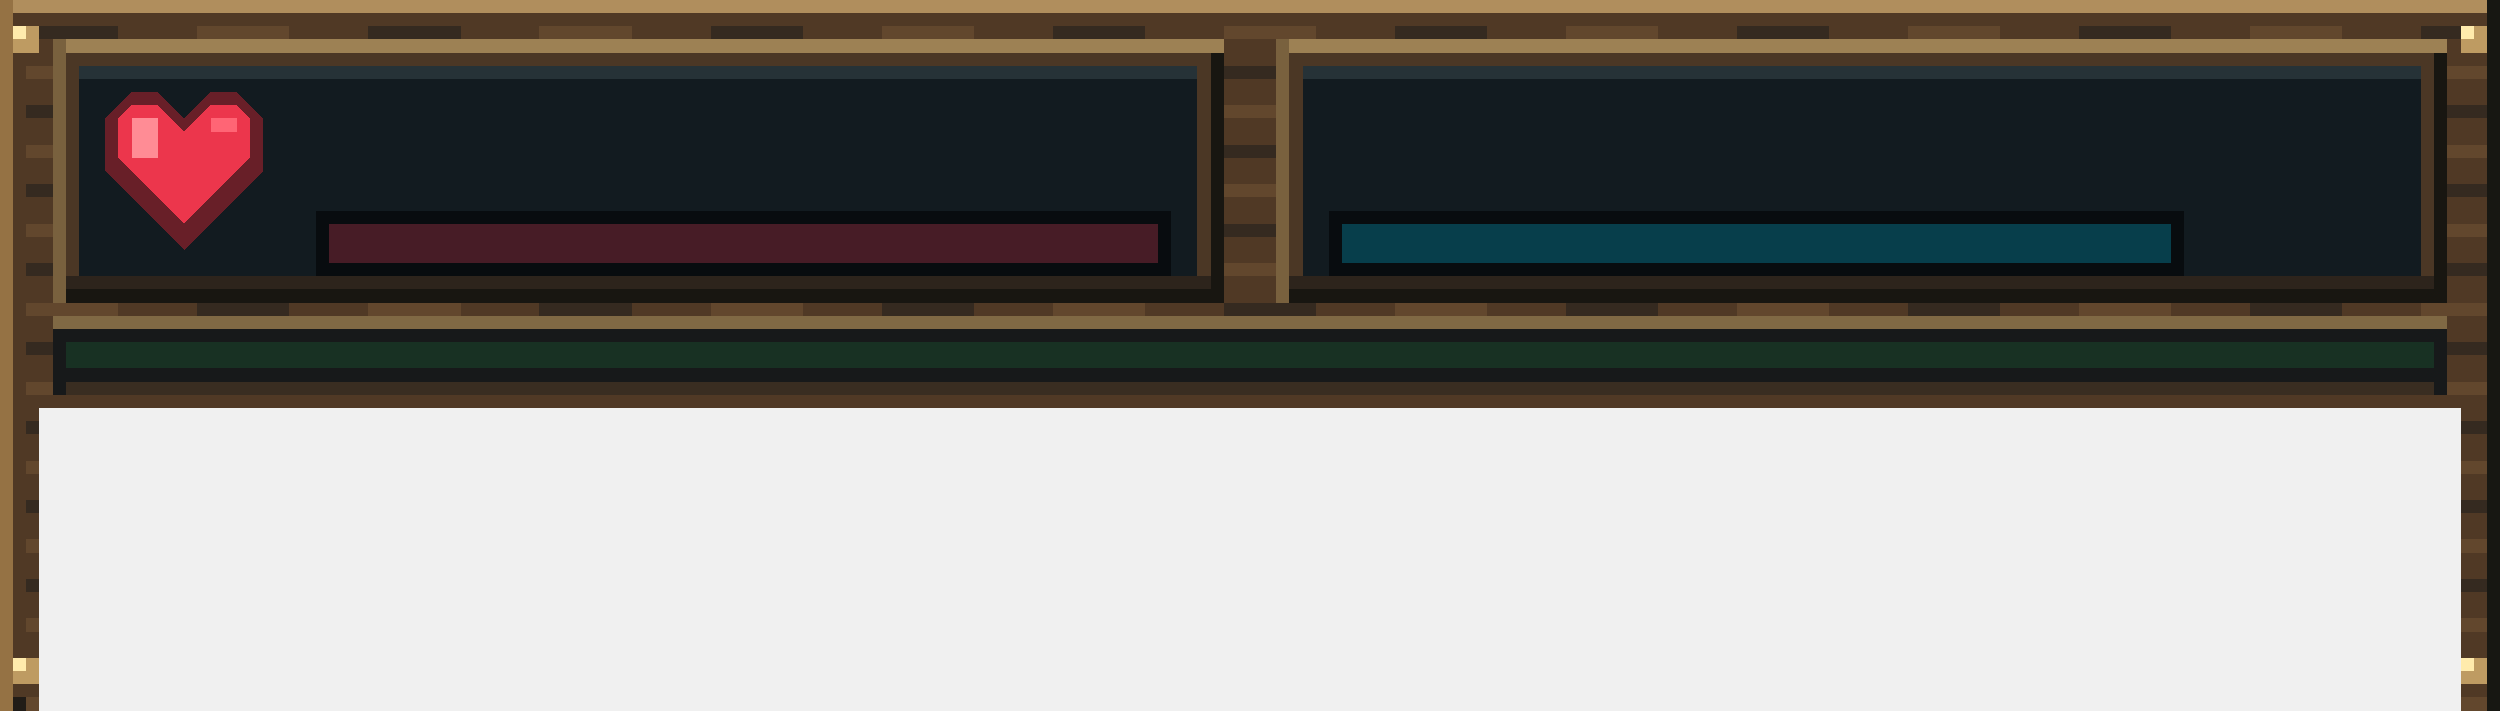
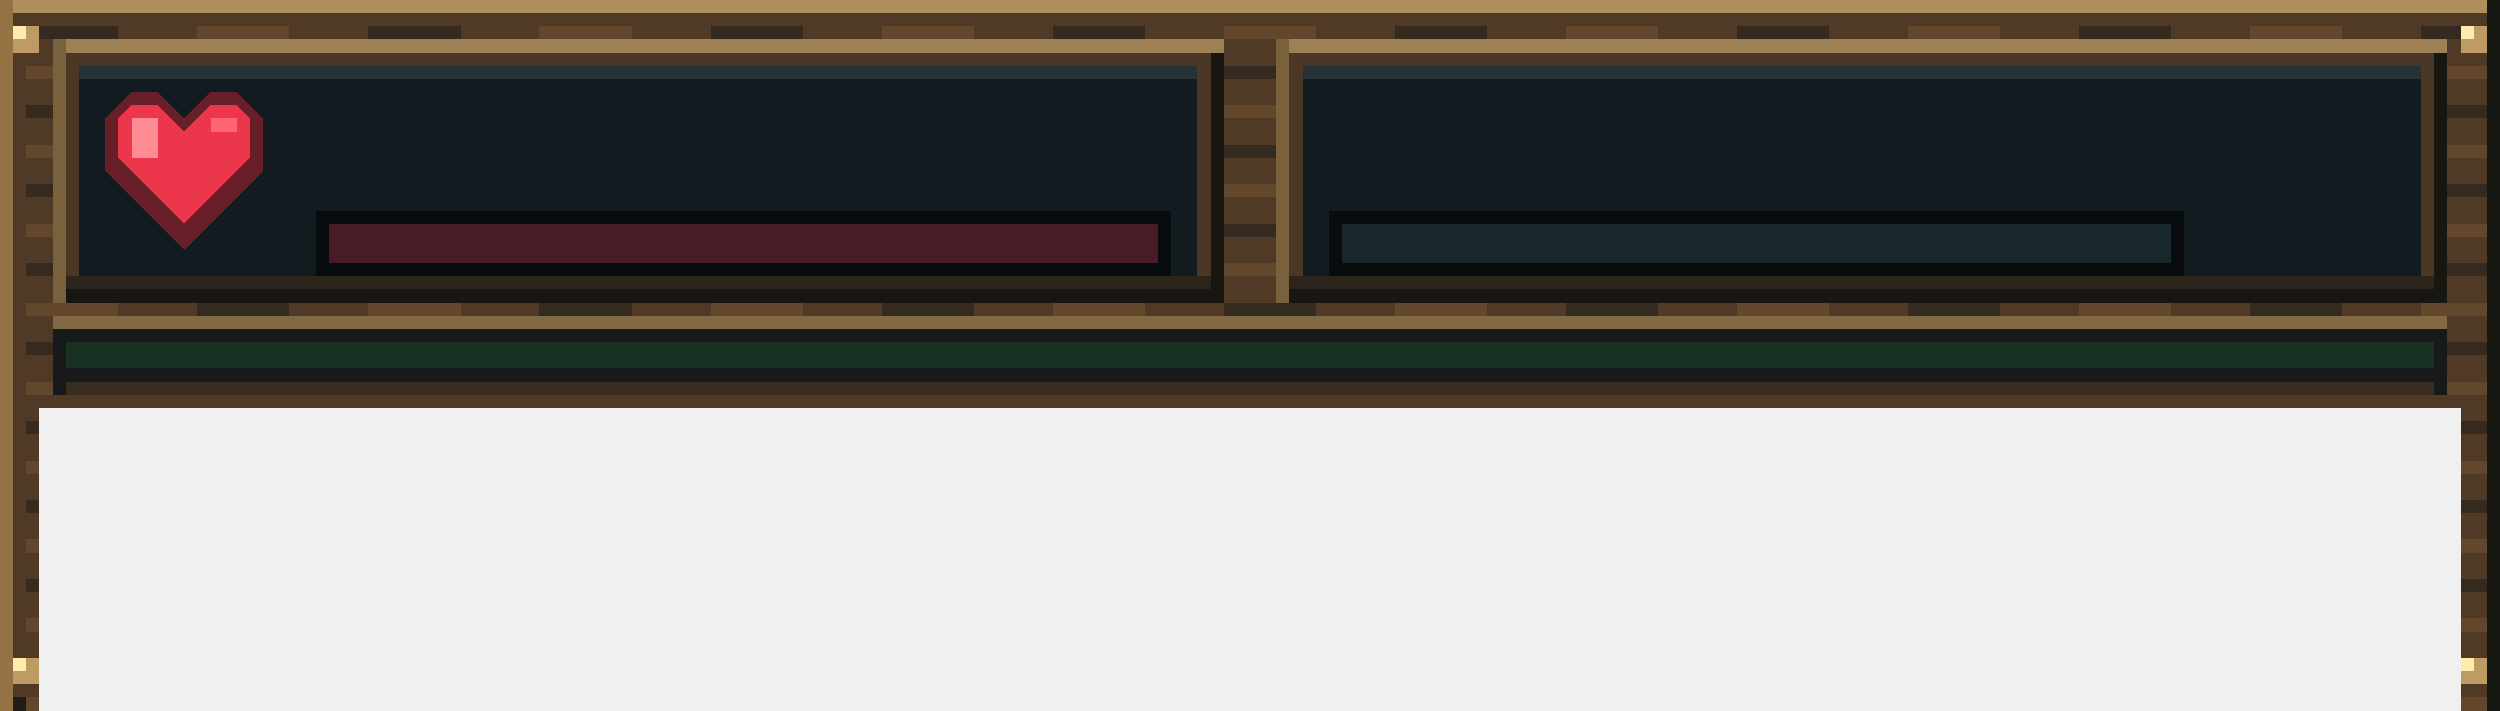
<svg xmlns="http://www.w3.org/2000/svg" width="190" height="54" viewBox="0 0 190 54" shape-rendering="crispEdges">
  <defs>
    <mask id="m">
      <rect x="0" y="0" width="190" height="54" fill="white" />
      <rect x="3" y="31" width="184" height="23" fill="black" />
    </mask>
  </defs>
  <g mask="url(#m)">
    <rect x="0" y="0" width="190" height="54" fill="#211c17" />
    <rect x="1" y="1" width="188" height="52" fill="#503925" />
    <rect x="2" y="2" width="7" height="1" fill="#352a20" />
    <rect x="15" y="2" width="7" height="1" fill="#62472d" />
    <rect x="28" y="2" width="7" height="1" fill="#352a20" />
    <rect x="41" y="2" width="7" height="1" fill="#62472d" />
    <rect x="54" y="2" width="7" height="1" fill="#352a20" />
    <rect x="67" y="2" width="7" height="1" fill="#62472d" />
    <rect x="80" y="2" width="7" height="1" fill="#352a20" />
    <rect x="93" y="2" width="7" height="1" fill="#62472d" />
    <rect x="106" y="2" width="7" height="1" fill="#352a20" />
    <rect x="119" y="2" width="7" height="1" fill="#62472d" />
    <rect x="132" y="2" width="7" height="1" fill="#352a20" />
    <rect x="145" y="2" width="7" height="1" fill="#62472d" />
    <rect x="158" y="2" width="7" height="1" fill="#352a20" />
    <rect x="171" y="2" width="7" height="1" fill="#62472d" />
    <rect x="184" y="2" width="7" height="1" fill="#352a20" />
    <rect x="2" y="5" width="10" height="1" fill="#62472d" />
    <rect x="15" y="5" width="10" height="1" fill="#352a20" />
    <rect x="28" y="5" width="10" height="1" fill="#62472d" />
    <rect x="41" y="5" width="10" height="1" fill="#352a20" />
    <rect x="54" y="5" width="10" height="1" fill="#62472d" />
    <rect x="67" y="5" width="10" height="1" fill="#352a20" />
    <rect x="80" y="5" width="10" height="1" fill="#62472d" />
    <rect x="93" y="5" width="10" height="1" fill="#352a20" />
    <rect x="106" y="5" width="10" height="1" fill="#62472d" />
    <rect x="119" y="5" width="10" height="1" fill="#352a20" />
    <rect x="132" y="5" width="10" height="1" fill="#62472d" />
    <rect x="145" y="5" width="10" height="1" fill="#352a20" />
    <rect x="158" y="5" width="10" height="1" fill="#62472d" />
    <rect x="171" y="5" width="10" height="1" fill="#352a20" />
    <rect x="184" y="5" width="10" height="1" fill="#62472d" />
    <rect x="2" y="8" width="6" height="1" fill="#352a20" />
    <rect x="15" y="8" width="6" height="1" fill="#62472d" />
    <rect x="28" y="8" width="6" height="1" fill="#352a20" />
    <rect x="41" y="8" width="6" height="1" fill="#62472d" />
    <rect x="54" y="8" width="6" height="1" fill="#352a20" />
    <rect x="67" y="8" width="6" height="1" fill="#62472d" />
    <rect x="80" y="8" width="6" height="1" fill="#352a20" />
    <rect x="93" y="8" width="6" height="1" fill="#62472d" />
    <rect x="106" y="8" width="6" height="1" fill="#352a20" />
    <rect x="119" y="8" width="6" height="1" fill="#62472d" />
    <rect x="132" y="8" width="6" height="1" fill="#352a20" />
    <rect x="145" y="8" width="6" height="1" fill="#62472d" />
    <rect x="158" y="8" width="6" height="1" fill="#352a20" />
    <rect x="171" y="8" width="6" height="1" fill="#62472d" />
    <rect x="184" y="8" width="6" height="1" fill="#352a20" />
    <rect x="2" y="11" width="9" height="1" fill="#62472d" />
    <rect x="15" y="11" width="9" height="1" fill="#352a20" />
    <rect x="28" y="11" width="9" height="1" fill="#62472d" />
    <rect x="41" y="11" width="9" height="1" fill="#352a20" />
    <rect x="54" y="11" width="9" height="1" fill="#62472d" />
    <rect x="67" y="11" width="9" height="1" fill="#352a20" />
    <rect x="80" y="11" width="9" height="1" fill="#62472d" />
    <rect x="93" y="11" width="9" height="1" fill="#352a20" />
    <rect x="106" y="11" width="9" height="1" fill="#62472d" />
    <rect x="119" y="11" width="9" height="1" fill="#352a20" />
    <rect x="132" y="11" width="9" height="1" fill="#62472d" />
    <rect x="145" y="11" width="9" height="1" fill="#352a20" />
    <rect x="158" y="11" width="9" height="1" fill="#62472d" />
    <rect x="171" y="11" width="9" height="1" fill="#352a20" />
    <rect x="184" y="11" width="9" height="1" fill="#62472d" />
    <rect x="2" y="14" width="5" height="1" fill="#352a20" />
    <rect x="15" y="14" width="5" height="1" fill="#62472d" />
    <rect x="28" y="14" width="5" height="1" fill="#352a20" />
    <rect x="41" y="14" width="5" height="1" fill="#62472d" />
    <rect x="54" y="14" width="5" height="1" fill="#352a20" />
    <rect x="67" y="14" width="5" height="1" fill="#62472d" />
    <rect x="80" y="14" width="5" height="1" fill="#352a20" />
    <rect x="93" y="14" width="5" height="1" fill="#62472d" />
    <rect x="106" y="14" width="5" height="1" fill="#352a20" />
    <rect x="119" y="14" width="5" height="1" fill="#62472d" />
    <rect x="132" y="14" width="5" height="1" fill="#352a20" />
    <rect x="145" y="14" width="5" height="1" fill="#62472d" />
    <rect x="158" y="14" width="5" height="1" fill="#352a20" />
    <rect x="171" y="14" width="5" height="1" fill="#62472d" />
    <rect x="184" y="14" width="5" height="1" fill="#352a20" />
    <rect x="2" y="17" width="8" height="1" fill="#62472d" />
    <rect x="15" y="17" width="8" height="1" fill="#352a20" />
    <rect x="28" y="17" width="8" height="1" fill="#62472d" />
    <rect x="41" y="17" width="8" height="1" fill="#352a20" />
    <rect x="54" y="17" width="8" height="1" fill="#62472d" />
    <rect x="67" y="17" width="8" height="1" fill="#352a20" />
    <rect x="80" y="17" width="8" height="1" fill="#62472d" />
    <rect x="93" y="17" width="8" height="1" fill="#352a20" />
    <rect x="106" y="17" width="8" height="1" fill="#62472d" />
    <rect x="119" y="17" width="8" height="1" fill="#352a20" />
    <rect x="132" y="17" width="8" height="1" fill="#62472d" />
    <rect x="145" y="17" width="8" height="1" fill="#352a20" />
    <rect x="158" y="17" width="8" height="1" fill="#62472d" />
    <rect x="171" y="17" width="8" height="1" fill="#352a20" />
    <rect x="184" y="17" width="8" height="1" fill="#62472d" />
    <rect x="2" y="20" width="11" height="1" fill="#352a20" />
    <rect x="15" y="20" width="11" height="1" fill="#62472d" />
    <rect x="28" y="20" width="11" height="1" fill="#352a20" />
    <rect x="41" y="20" width="11" height="1" fill="#62472d" />
    <rect x="54" y="20" width="11" height="1" fill="#352a20" />
    <rect x="67" y="20" width="11" height="1" fill="#62472d" />
    <rect x="80" y="20" width="11" height="1" fill="#352a20" />
    <rect x="93" y="20" width="11" height="1" fill="#62472d" />
    <rect x="106" y="20" width="11" height="1" fill="#352a20" />
    <rect x="119" y="20" width="11" height="1" fill="#62472d" />
    <rect x="132" y="20" width="11" height="1" fill="#352a20" />
    <rect x="145" y="20" width="11" height="1" fill="#62472d" />
    <rect x="158" y="20" width="11" height="1" fill="#352a20" />
    <rect x="171" y="20" width="11" height="1" fill="#62472d" />
    <rect x="184" y="20" width="11" height="1" fill="#352a20" />
    <rect x="2" y="23" width="7" height="1" fill="#62472d" />
    <rect x="15" y="23" width="7" height="1" fill="#352a20" />
    <rect x="28" y="23" width="7" height="1" fill="#62472d" />
    <rect x="41" y="23" width="7" height="1" fill="#352a20" />
    <rect x="54" y="23" width="7" height="1" fill="#62472d" />
    <rect x="67" y="23" width="7" height="1" fill="#352a20" />
    <rect x="80" y="23" width="7" height="1" fill="#62472d" />
    <rect x="93" y="23" width="7" height="1" fill="#352a20" />
    <rect x="106" y="23" width="7" height="1" fill="#62472d" />
    <rect x="119" y="23" width="7" height="1" fill="#352a20" />
    <rect x="132" y="23" width="7" height="1" fill="#62472d" />
    <rect x="145" y="23" width="7" height="1" fill="#352a20" />
    <rect x="158" y="23" width="7" height="1" fill="#62472d" />
    <rect x="171" y="23" width="7" height="1" fill="#352a20" />
    <rect x="184" y="23" width="7" height="1" fill="#62472d" />
    <rect x="2" y="26" width="10" height="1" fill="#352a20" />
    <rect x="15" y="26" width="10" height="1" fill="#62472d" />
    <rect x="28" y="26" width="10" height="1" fill="#352a20" />
    <rect x="41" y="26" width="10" height="1" fill="#62472d" />
    <rect x="54" y="26" width="10" height="1" fill="#352a20" />
    <rect x="67" y="26" width="10" height="1" fill="#62472d" />
    <rect x="80" y="26" width="10" height="1" fill="#352a20" />
    <rect x="93" y="26" width="10" height="1" fill="#62472d" />
    <rect x="106" y="26" width="10" height="1" fill="#352a20" />
    <rect x="119" y="26" width="10" height="1" fill="#62472d" />
    <rect x="132" y="26" width="10" height="1" fill="#352a20" />
    <rect x="145" y="26" width="10" height="1" fill="#62472d" />
    <rect x="158" y="26" width="10" height="1" fill="#352a20" />
    <rect x="171" y="26" width="10" height="1" fill="#62472d" />
    <rect x="184" y="26" width="10" height="1" fill="#352a20" />
    <rect x="2" y="29" width="6" height="1" fill="#62472d" />
    <rect x="15" y="29" width="6" height="1" fill="#352a20" />
    <rect x="28" y="29" width="6" height="1" fill="#62472d" />
    <rect x="41" y="29" width="6" height="1" fill="#352a20" />
    <rect x="54" y="29" width="6" height="1" fill="#62472d" />
    <rect x="67" y="29" width="6" height="1" fill="#352a20" />
    <rect x="80" y="29" width="6" height="1" fill="#62472d" />
    <rect x="93" y="29" width="6" height="1" fill="#352a20" />
    <rect x="106" y="29" width="6" height="1" fill="#62472d" />
    <rect x="119" y="29" width="6" height="1" fill="#352a20" />
    <rect x="132" y="29" width="6" height="1" fill="#62472d" />
    <rect x="145" y="29" width="6" height="1" fill="#352a20" />
    <rect x="158" y="29" width="6" height="1" fill="#62472d" />
    <rect x="171" y="29" width="6" height="1" fill="#352a20" />
    <rect x="184" y="29" width="6" height="1" fill="#62472d" />
    <rect x="2" y="32" width="9" height="1" fill="#352a20" />
    <rect x="15" y="32" width="9" height="1" fill="#62472d" />
    <rect x="28" y="32" width="9" height="1" fill="#352a20" />
    <rect x="41" y="32" width="9" height="1" fill="#62472d" />
    <rect x="54" y="32" width="9" height="1" fill="#352a20" />
    <rect x="67" y="32" width="9" height="1" fill="#62472d" />
    <rect x="80" y="32" width="9" height="1" fill="#352a20" />
    <rect x="93" y="32" width="9" height="1" fill="#62472d" />
    <rect x="106" y="32" width="9" height="1" fill="#352a20" />
    <rect x="119" y="32" width="9" height="1" fill="#62472d" />
    <rect x="132" y="32" width="9" height="1" fill="#352a20" />
    <rect x="145" y="32" width="9" height="1" fill="#62472d" />
    <rect x="158" y="32" width="9" height="1" fill="#352a20" />
    <rect x="171" y="32" width="9" height="1" fill="#62472d" />
    <rect x="184" y="32" width="9" height="1" fill="#352a20" />
    <rect x="2" y="35" width="5" height="1" fill="#62472d" />
    <rect x="15" y="35" width="5" height="1" fill="#352a20" />
    <rect x="28" y="35" width="5" height="1" fill="#62472d" />
    <rect x="41" y="35" width="5" height="1" fill="#352a20" />
    <rect x="54" y="35" width="5" height="1" fill="#62472d" />
    <rect x="67" y="35" width="5" height="1" fill="#352a20" />
    <rect x="80" y="35" width="5" height="1" fill="#62472d" />
    <rect x="93" y="35" width="5" height="1" fill="#352a20" />
    <rect x="106" y="35" width="5" height="1" fill="#62472d" />
    <rect x="119" y="35" width="5" height="1" fill="#352a20" />
    <rect x="132" y="35" width="5" height="1" fill="#62472d" />
    <rect x="145" y="35" width="5" height="1" fill="#352a20" />
    <rect x="158" y="35" width="5" height="1" fill="#62472d" />
    <rect x="171" y="35" width="5" height="1" fill="#352a20" />
    <rect x="184" y="35" width="5" height="1" fill="#62472d" />
    <rect x="2" y="38" width="8" height="1" fill="#352a20" />
    <rect x="15" y="38" width="8" height="1" fill="#62472d" />
    <rect x="28" y="38" width="8" height="1" fill="#352a20" />
    <rect x="41" y="38" width="8" height="1" fill="#62472d" />
    <rect x="54" y="38" width="8" height="1" fill="#352a20" />
    <rect x="67" y="38" width="8" height="1" fill="#62472d" />
    <rect x="80" y="38" width="8" height="1" fill="#352a20" />
    <rect x="93" y="38" width="8" height="1" fill="#62472d" />
    <rect x="106" y="38" width="8" height="1" fill="#352a20" />
    <rect x="119" y="38" width="8" height="1" fill="#62472d" />
    <rect x="132" y="38" width="8" height="1" fill="#352a20" />
    <rect x="145" y="38" width="8" height="1" fill="#62472d" />
    <rect x="158" y="38" width="8" height="1" fill="#352a20" />
    <rect x="171" y="38" width="8" height="1" fill="#62472d" />
    <rect x="184" y="38" width="8" height="1" fill="#352a20" />
    <rect x="2" y="41" width="11" height="1" fill="#62472d" />
    <rect x="15" y="41" width="11" height="1" fill="#352a20" />
    <rect x="28" y="41" width="11" height="1" fill="#62472d" />
    <rect x="41" y="41" width="11" height="1" fill="#352a20" />
    <rect x="54" y="41" width="11" height="1" fill="#62472d" />
    <rect x="67" y="41" width="11" height="1" fill="#352a20" />
    <rect x="80" y="41" width="11" height="1" fill="#62472d" />
    <rect x="93" y="41" width="11" height="1" fill="#352a20" />
    <rect x="106" y="41" width="11" height="1" fill="#62472d" />
    <rect x="119" y="41" width="11" height="1" fill="#352a20" />
    <rect x="132" y="41" width="11" height="1" fill="#62472d" />
    <rect x="145" y="41" width="11" height="1" fill="#352a20" />
    <rect x="158" y="41" width="11" height="1" fill="#62472d" />
    <rect x="171" y="41" width="11" height="1" fill="#352a20" />
    <rect x="184" y="41" width="11" height="1" fill="#62472d" />
    <rect x="2" y="44" width="7" height="1" fill="#352a20" />
    <rect x="15" y="44" width="7" height="1" fill="#62472d" />
    <rect x="28" y="44" width="7" height="1" fill="#352a20" />
    <rect x="41" y="44" width="7" height="1" fill="#62472d" />
    <rect x="54" y="44" width="7" height="1" fill="#352a20" />
    <rect x="67" y="44" width="7" height="1" fill="#62472d" />
    <rect x="80" y="44" width="7" height="1" fill="#352a20" />
    <rect x="93" y="44" width="7" height="1" fill="#62472d" />
    <rect x="106" y="44" width="7" height="1" fill="#352a20" />
    <rect x="119" y="44" width="7" height="1" fill="#62472d" />
    <rect x="132" y="44" width="7" height="1" fill="#352a20" />
    <rect x="145" y="44" width="7" height="1" fill="#62472d" />
    <rect x="158" y="44" width="7" height="1" fill="#352a20" />
    <rect x="171" y="44" width="7" height="1" fill="#62472d" />
    <rect x="184" y="44" width="7" height="1" fill="#352a20" />
    <rect x="2" y="47" width="10" height="1" fill="#62472d" />
    <rect x="15" y="47" width="10" height="1" fill="#352a20" />
    <rect x="28" y="47" width="10" height="1" fill="#62472d" />
    <rect x="41" y="47" width="10" height="1" fill="#352a20" />
    <rect x="54" y="47" width="10" height="1" fill="#62472d" />
    <rect x="67" y="47" width="10" height="1" fill="#352a20" />
    <rect x="80" y="47" width="10" height="1" fill="#62472d" />
    <rect x="93" y="47" width="10" height="1" fill="#352a20" />
    <rect x="106" y="47" width="10" height="1" fill="#62472d" />
    <rect x="119" y="47" width="10" height="1" fill="#352a20" />
    <rect x="132" y="47" width="10" height="1" fill="#62472d" />
    <rect x="145" y="47" width="10" height="1" fill="#352a20" />
    <rect x="158" y="47" width="10" height="1" fill="#62472d" />
    <rect x="171" y="47" width="10" height="1" fill="#352a20" />
    <rect x="184" y="47" width="10" height="1" fill="#62472d" />
    <rect x="2" y="50" width="6" height="1" fill="#352a20" />
    <rect x="15" y="50" width="6" height="1" fill="#62472d" />
    <rect x="28" y="50" width="6" height="1" fill="#352a20" />
    <rect x="41" y="50" width="6" height="1" fill="#62472d" />
    <rect x="54" y="50" width="6" height="1" fill="#352a20" />
    <rect x="67" y="50" width="6" height="1" fill="#62472d" />
    <rect x="80" y="50" width="6" height="1" fill="#352a20" />
    <rect x="93" y="50" width="6" height="1" fill="#62472d" />
    <rect x="106" y="50" width="6" height="1" fill="#352a20" />
    <rect x="119" y="50" width="6" height="1" fill="#62472d" />
    <rect x="132" y="50" width="6" height="1" fill="#352a20" />
    <rect x="145" y="50" width="6" height="1" fill="#62472d" />
    <rect x="158" y="50" width="6" height="1" fill="#352a20" />
    <rect x="171" y="50" width="6" height="1" fill="#62472d" />
    <rect x="184" y="50" width="6" height="1" fill="#352a20" />
    <rect x="2" y="53" width="9" height="1" fill="#62472d" />
    <rect x="15" y="53" width="9" height="1" fill="#352a20" />
    <rect x="28" y="53" width="9" height="1" fill="#62472d" />
    <rect x="41" y="53" width="9" height="1" fill="#352a20" />
    <rect x="54" y="53" width="9" height="1" fill="#62472d" />
    <rect x="67" y="53" width="9" height="1" fill="#352a20" />
    <rect x="80" y="53" width="9" height="1" fill="#62472d" />
    <rect x="93" y="53" width="9" height="1" fill="#352a20" />
    <rect x="106" y="53" width="9" height="1" fill="#62472d" />
    <rect x="119" y="53" width="9" height="1" fill="#352a20" />
    <rect x="132" y="53" width="9" height="1" fill="#62472d" />
    <rect x="145" y="53" width="9" height="1" fill="#352a20" />
    <rect x="158" y="53" width="9" height="1" fill="#62472d" />
    <rect x="171" y="53" width="9" height="1" fill="#352a20" />
    <rect x="184" y="53" width="9" height="1" fill="#62472d" />
    <rect x="0" y="0" width="190" height="1" fill="#b08e5d" />
    <rect x="0" y="0" width="1" height="54" fill="#957244" />
    <rect x="189" y="0" width="1" height="54" fill="#171712" />
    <rect x="4" y="3" width="89" height="20" fill="#181611" />
    <rect x="4" y="3" width="89" height="1" fill="#9d8154" />
    <rect x="4" y="3" width="1" height="20" fill="#79613e" />
    <rect x="5" y="4" width="87" height="18" fill="#4b3725" />
    <rect x="6" y="5" width="85" height="16" fill="#121b20" />
    <rect x="6" y="5" width="85" height="1" fill="#263237" />
    <rect x="5" y="21" width="87" height="1" fill="#2d241c" />
    <rect x="97" y="3" width="89" height="20" fill="#181611" />
    <rect x="97" y="3" width="89" height="1" fill="#9d8154" />
    <rect x="97" y="3" width="1" height="20" fill="#79613e" />
    <rect x="98" y="4" width="87" height="18" fill="#4b3725" />
    <rect x="99" y="5" width="85" height="16" fill="#121b20" />
    <rect x="99" y="5" width="85" height="1" fill="#263237" />
    <rect x="98" y="21" width="87" height="1" fill="#2d241c" />
    <g transform="translate(8 7)">
      <polygon points="0,2 2,0 4,0 6,2 8,0 10,0 12,2 12,6 6,12 0,6" fill="#681f28" />
      <polygon points="1,2 2,1 4,1 6,3 8,1 10,1 11,2 11,5 6,10 1,5" fill="#ec364c" />
      <rect x="2" y="2" width="2" height="3" fill="#ff8c95" />
      <rect x="8" y="2" width="2" height="1" fill="#ff6575" />
    </g>
    <rect x="24" y="16" width="65" height="5" fill="#080c0f" />
    <rect x="25" y="17" width="63" height="3" fill="#471c26" />
    <rect x="101" y="16" width="65" height="5" fill="#080c0f" />
-     <rect x="102" y="17" width="63" height="3" fill="#073e4b" />
+     <rect x="102" y="17" width="63" height="3" fill="#18272b" />
    <rect x="4" y="24" width="182" height="6" fill="#17191a" />
    <rect x="4" y="24" width="182" height="1" fill="#806944" />
    <rect x="5" y="26" width="180" height="2" fill="#183123" />
    <rect x="5" y="29" width="180" height="1" fill="#392d21" />
    <rect x="3" y="31" width="184" height="23" fill="black" />
    <rect x="1" y="2" width="2" height="2" fill="#be9b62" />
    <rect x="1" y="2" width="1" height="1" fill="#ffebac" />
    <rect x="1" y="50" width="2" height="2" fill="#be9b62" />
    <rect x="1" y="50" width="1" height="1" fill="#ffebac" />
    <rect x="187" y="2" width="2" height="2" fill="#be9b62" />
    <rect x="187" y="2" width="1" height="1" fill="#ffebac" />
    <rect x="187" y="50" width="2" height="2" fill="#be9b62" />
    <rect x="187" y="50" width="1" height="1" fill="#ffebac" />
  </g>
</svg>
